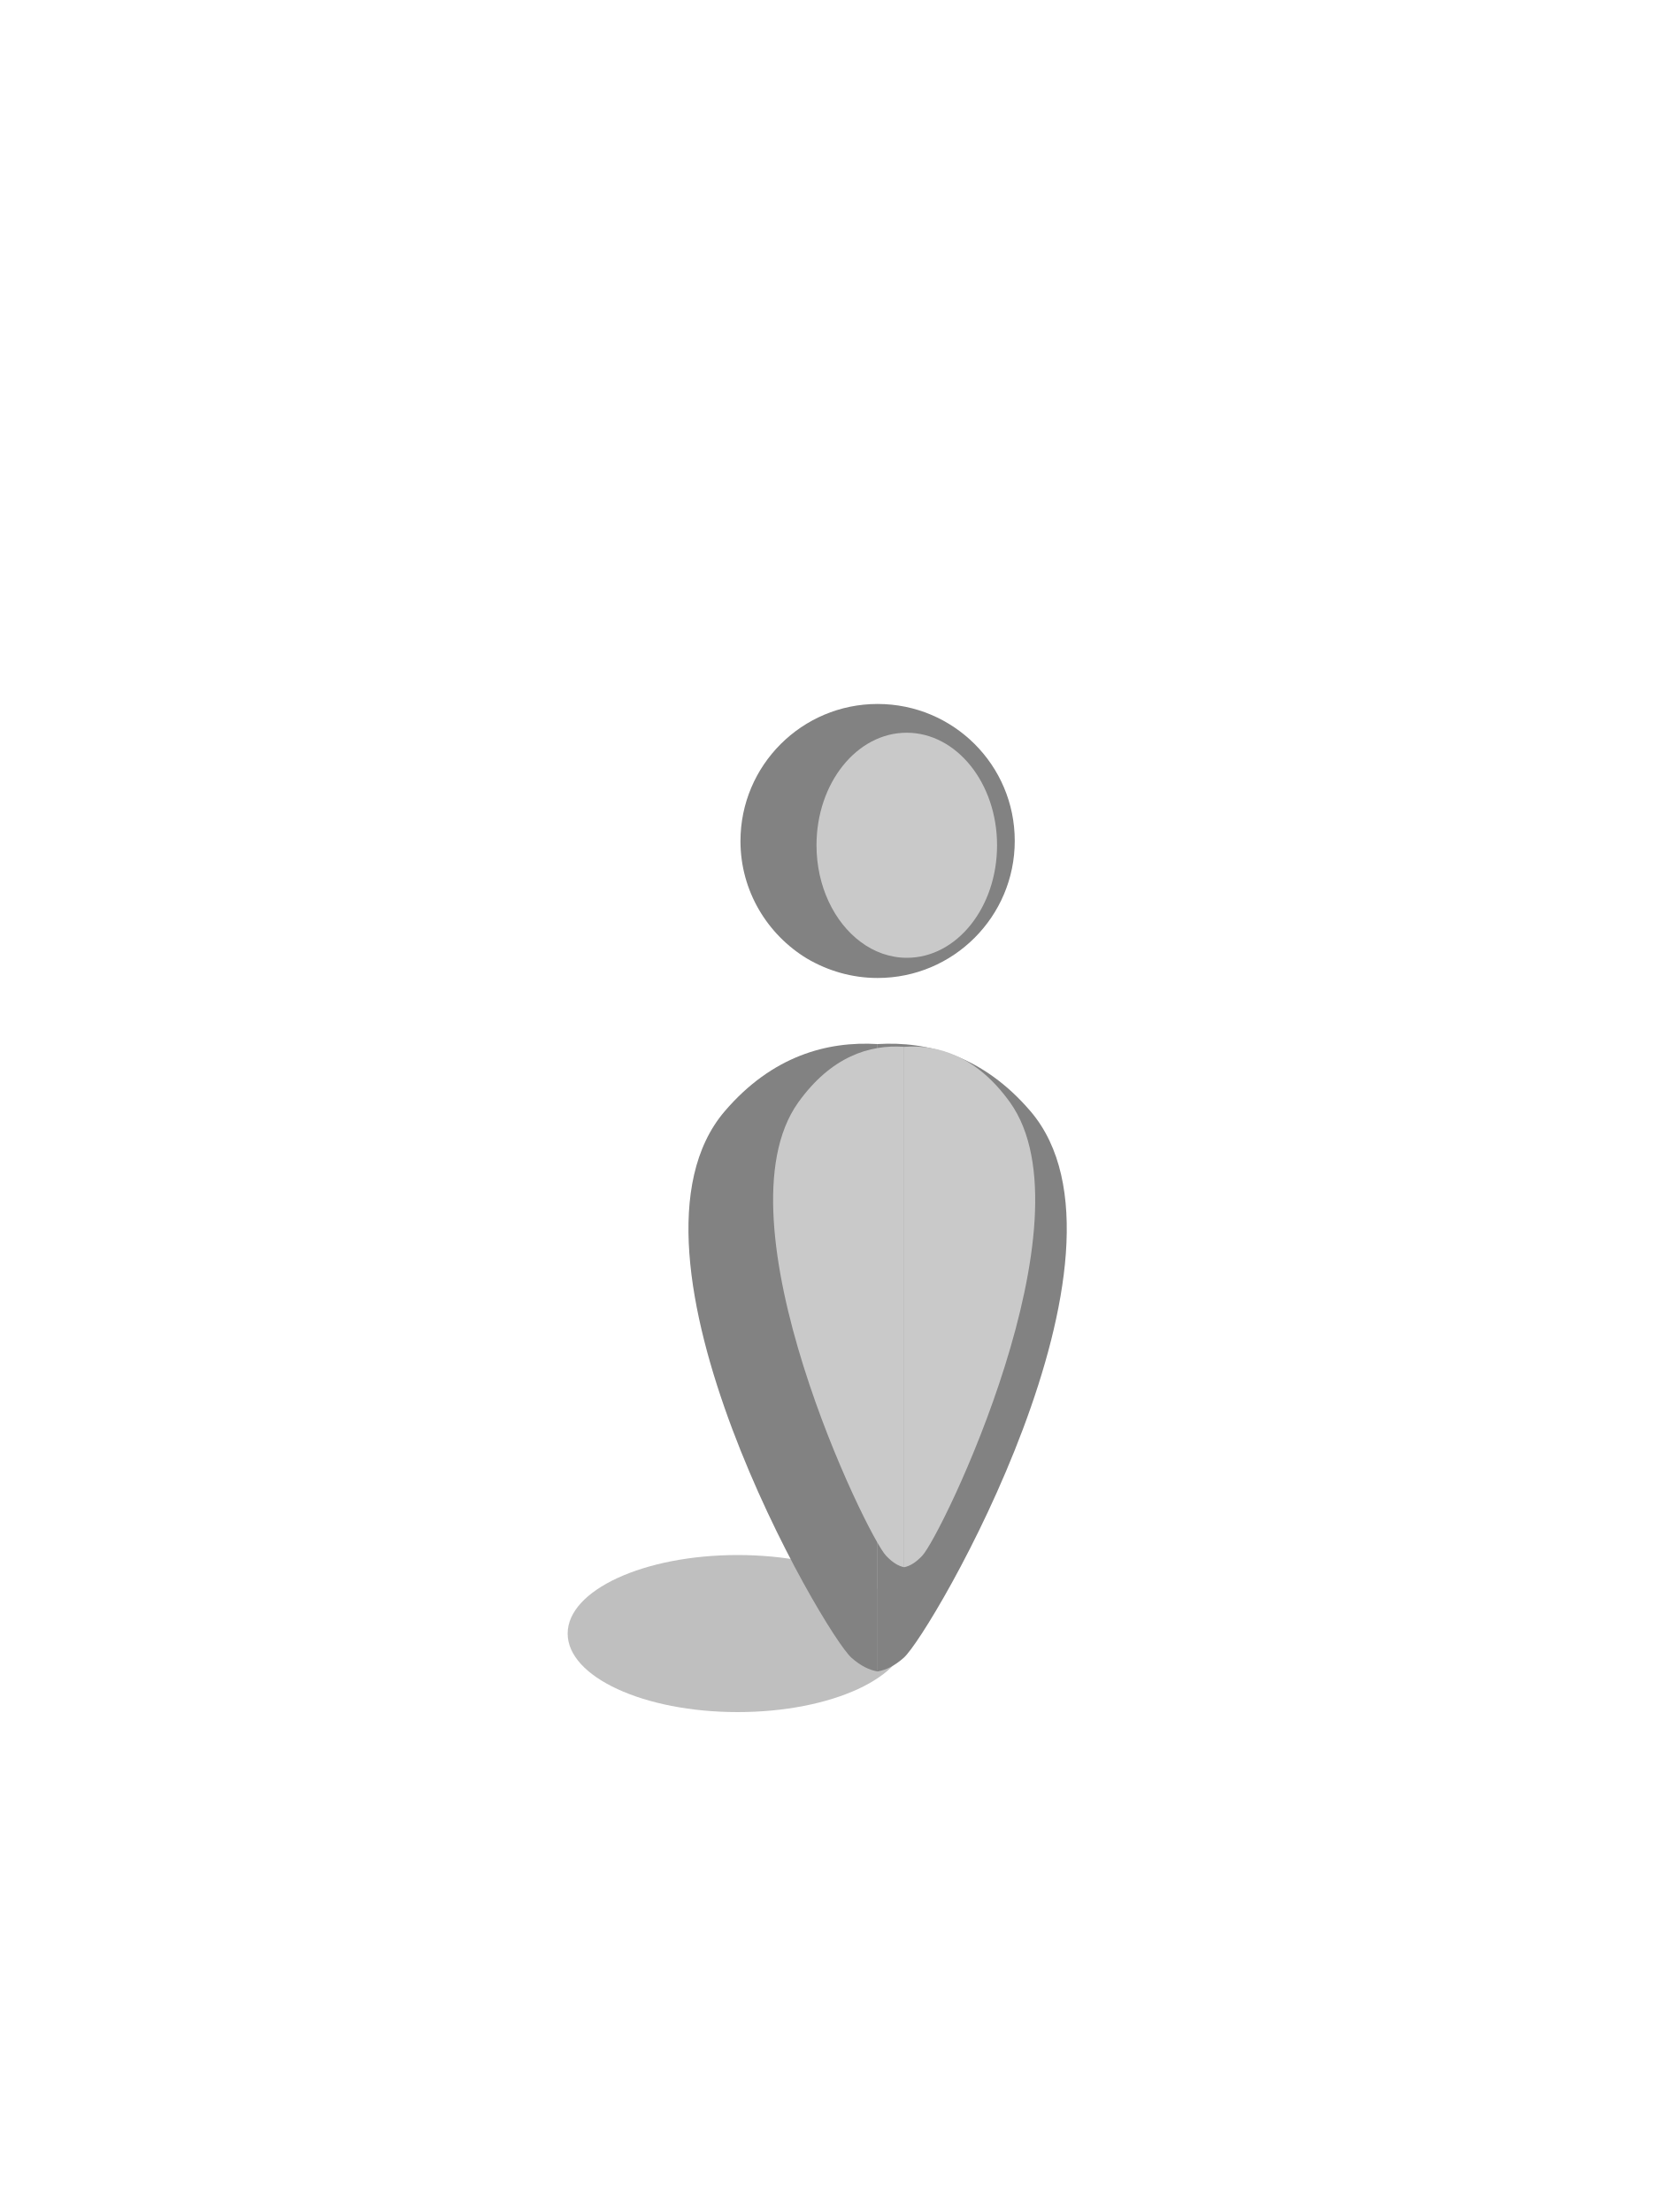
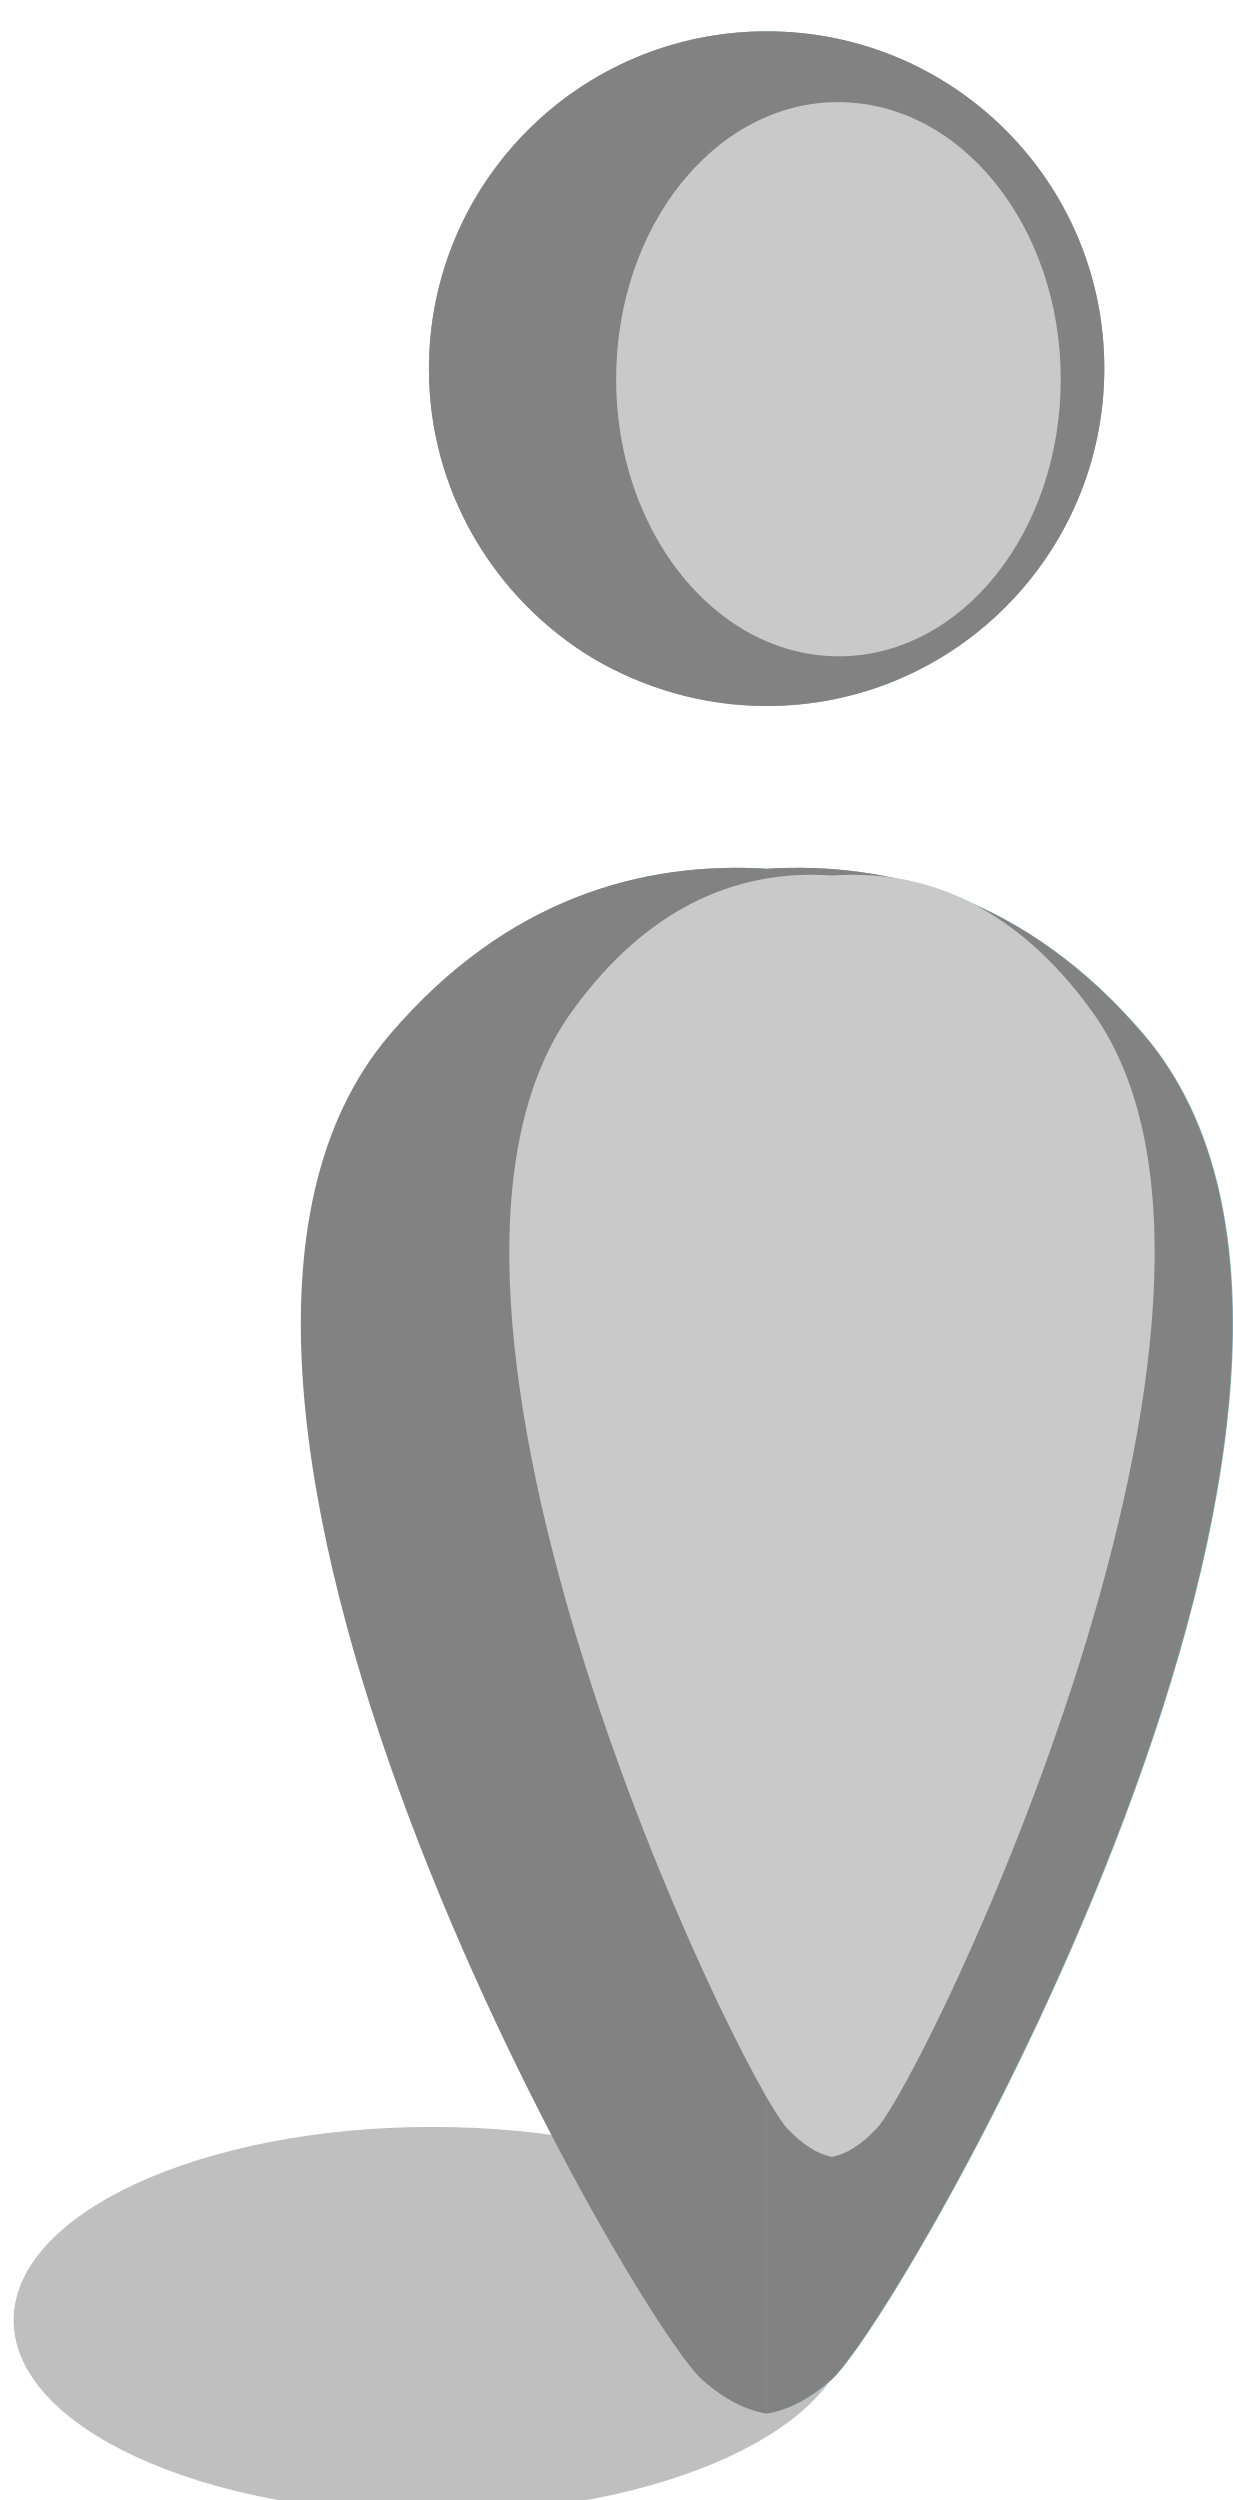
- <svg xmlns="http://www.w3.org/2000/svg" version="1.1" id="Layer_1" x="0px" y="0px" viewBox="0 0 600 800" style="enable-background:new 0 0 600 800;" xml:space="preserve">
+ <svg xmlns="http://www.w3.org/2000/svg" version="1.1" id="Layer_1" x="0px" y="0px" viewBox="0 0 181.1 367.2" style="enable-background:new 0 0 181.1 367.2;" xml:space="preserve">
  <style type="text/css">
- 	.st0{opacity:0.25;}
- 	.st1{fill:#828282;}
- 	.st2{fill:#C9C9C9;}
+ 	.st0{opacity:0.25;enable-background:new    ;}
+ 	.st1{fill:#81B0C1;}
+ 	.st2{fill:#BAE2E8;}
+ 	.st3{fill:#828282;}
+ 	.st4{fill:#C9C9C9;}
</style>
-   <ellipse class="st0" cx="266.8" cy="590.8" rx="61.5" ry="28.4" />
+   <ellipse class="st0" cx="63.5" cy="340.8" rx="61.5" ry="28.4" />
  <g>
    <g>
-       <path class="st1" d="M317.4,377.6c-18.1-1.1-38.1,4.2-55.3,24.3c-44,51.5,36,189.1,45.9,197.7c3.3,2.9,6.4,4.4,9.4,4.9V377.6z" />
-       <path class="st1" d="M317.4,377.6c18.1-1.1,38.1,4.2,55.3,24.3c44,51.5-36,189.1-45.9,197.7c-3.3,2.9-6.4,4.4-9.4,4.9V377.6z" />
-       <path class="st1" d="M367,304.1c0,27.4-22.2,49.6-49.6,49.6c-9.3,0-18-2.6-25.5-7c-14.4-8.7-24.1-24.5-24.1-42.5    c0-27.4,22.2-49.6,49.6-49.6S367,276.7,367,304.1z" />
+       <path class="st1" d="M112.7,127.6c-18.1-1.1-38.1,4.2-55.3,24.3c-44,51.5,36,189.1,45.9,197.7c3.3,2.9,6.4,4.4,9.4,4.9V127.6z" />
+       <path class="st1" d="M112.7,127.6c18.1-1.1,38.1,4.2,55.3,24.3c44,51.5-36,189.1-45.9,197.7c-3.3,2.9-6.4,4.4-9.4,4.9V127.6z" />
+       <path class="st1" d="M162.2,54.1c0,27.4-22.2,49.6-49.6,49.6c-9.3,0-18-2.6-25.5-7C72.7,88,63,72.2,63,54.2    c0-27.4,22.2-49.6,49.6-49.6S162.2,26.7,162.2,54.1z" />
    </g>
    <g>
-       <path class="st2" d="M327,378.6c-12.5-0.9-26.4,3.5-38.3,20.1c-30.5,42.7,24.9,156.9,31.8,164c2.3,2.4,4.4,3.7,6.5,4.1V378.6z" />
-       <path class="st2" d="M327,378.6c12.5-0.9,26.4,3.5,38.3,20.1c30.5,42.7-24.9,156.9-31.8,164c-2.3,2.4-4.4,3.7-6.5,4.1V378.6z" />
-       <path class="st2" d="M360.6,305.7c0,22.5-14.6,40.7-32.6,40.7c-6.1,0-11.9-2.1-16.8-5.8c-9.5-7.1-15.9-20.1-15.9-34.9    c0-22.5,14.6-40.7,32.6-40.7C346,265,360.6,283.3,360.6,305.7z" />
+       <path class="st2" d="M122.3,128.6c-12.5-0.9-26.4,3.5-38.3,20.1c-30.5,42.7,24.9,156.9,31.8,164c2.3,2.4,4.4,3.7,6.5,4.1V128.6z" />
+       <path class="st2" d="M122.3,128.6c12.5-0.9,26.4,3.5,38.3,20.1c30.5,42.7-24.9,156.9-31.8,164c-2.3,2.4-4.4,3.7-6.5,4.1V128.6z" />
+       <path class="st2" d="M155.9,55.7c0,22.5-14.6,40.7-32.6,40.7c-6.1,0-11.9-2.1-16.8-5.8C97,83.5,90.6,70.5,90.6,55.7    c0-22.5,14.6-40.7,32.6-40.7C141.3,15,155.9,33.3,155.9,55.7z" />
+     </g>
+   </g>
+   <g>
+     <g>
+       <path class="st3" d="M112.6,127.6c-18.1-1.1-38.1,4.2-55.3,24.3c-44,51.5,36,189.1,45.9,197.7c3.3,2.9,6.4,4.4,9.4,4.9V127.6z" />
+       <path class="st3" d="M112.6,127.6c18.1-1.1,38.1,4.2,55.3,24.3c44,51.5-36,189.1-45.9,197.7c-3.3,2.9-6.4,4.4-9.4,4.9V127.6z" />
+       <path class="st3" d="M162.2,54.1c0,27.4-22.2,49.6-49.6,49.6c-9.3,0-18-2.6-25.5-7C72.7,88,63,72.2,63,54.2    c0-27.4,22.2-49.6,49.6-49.6S162.2,26.7,162.2,54.1z" />
+     </g>
+     <g>
+       <path class="st4" d="M122.2,128.6c-12.5-0.9-26.4,3.5-38.3,20.1c-30.5,42.7,24.9,156.9,31.8,164c2.3,2.4,4.4,3.7,6.5,4.1V128.6z" />
+       <path class="st4" d="M122.2,128.6c12.5-0.9,26.4,3.5,38.3,20.1c30.5,42.7-24.9,156.9-31.8,164c-2.3,2.4-4.4,3.7-6.5,4.1V128.6z" />
+       <path class="st4" d="M155.8,55.7c0,22.5-14.6,40.7-32.6,40.7c-6.1,0-11.9-2.1-16.8-5.8c-9.5-7.1-15.9-20.1-15.9-34.9    c0-22.5,14.6-40.7,32.6-40.7C141.2,15,155.8,33.3,155.8,55.7z" />
    </g>
  </g>
</svg>
